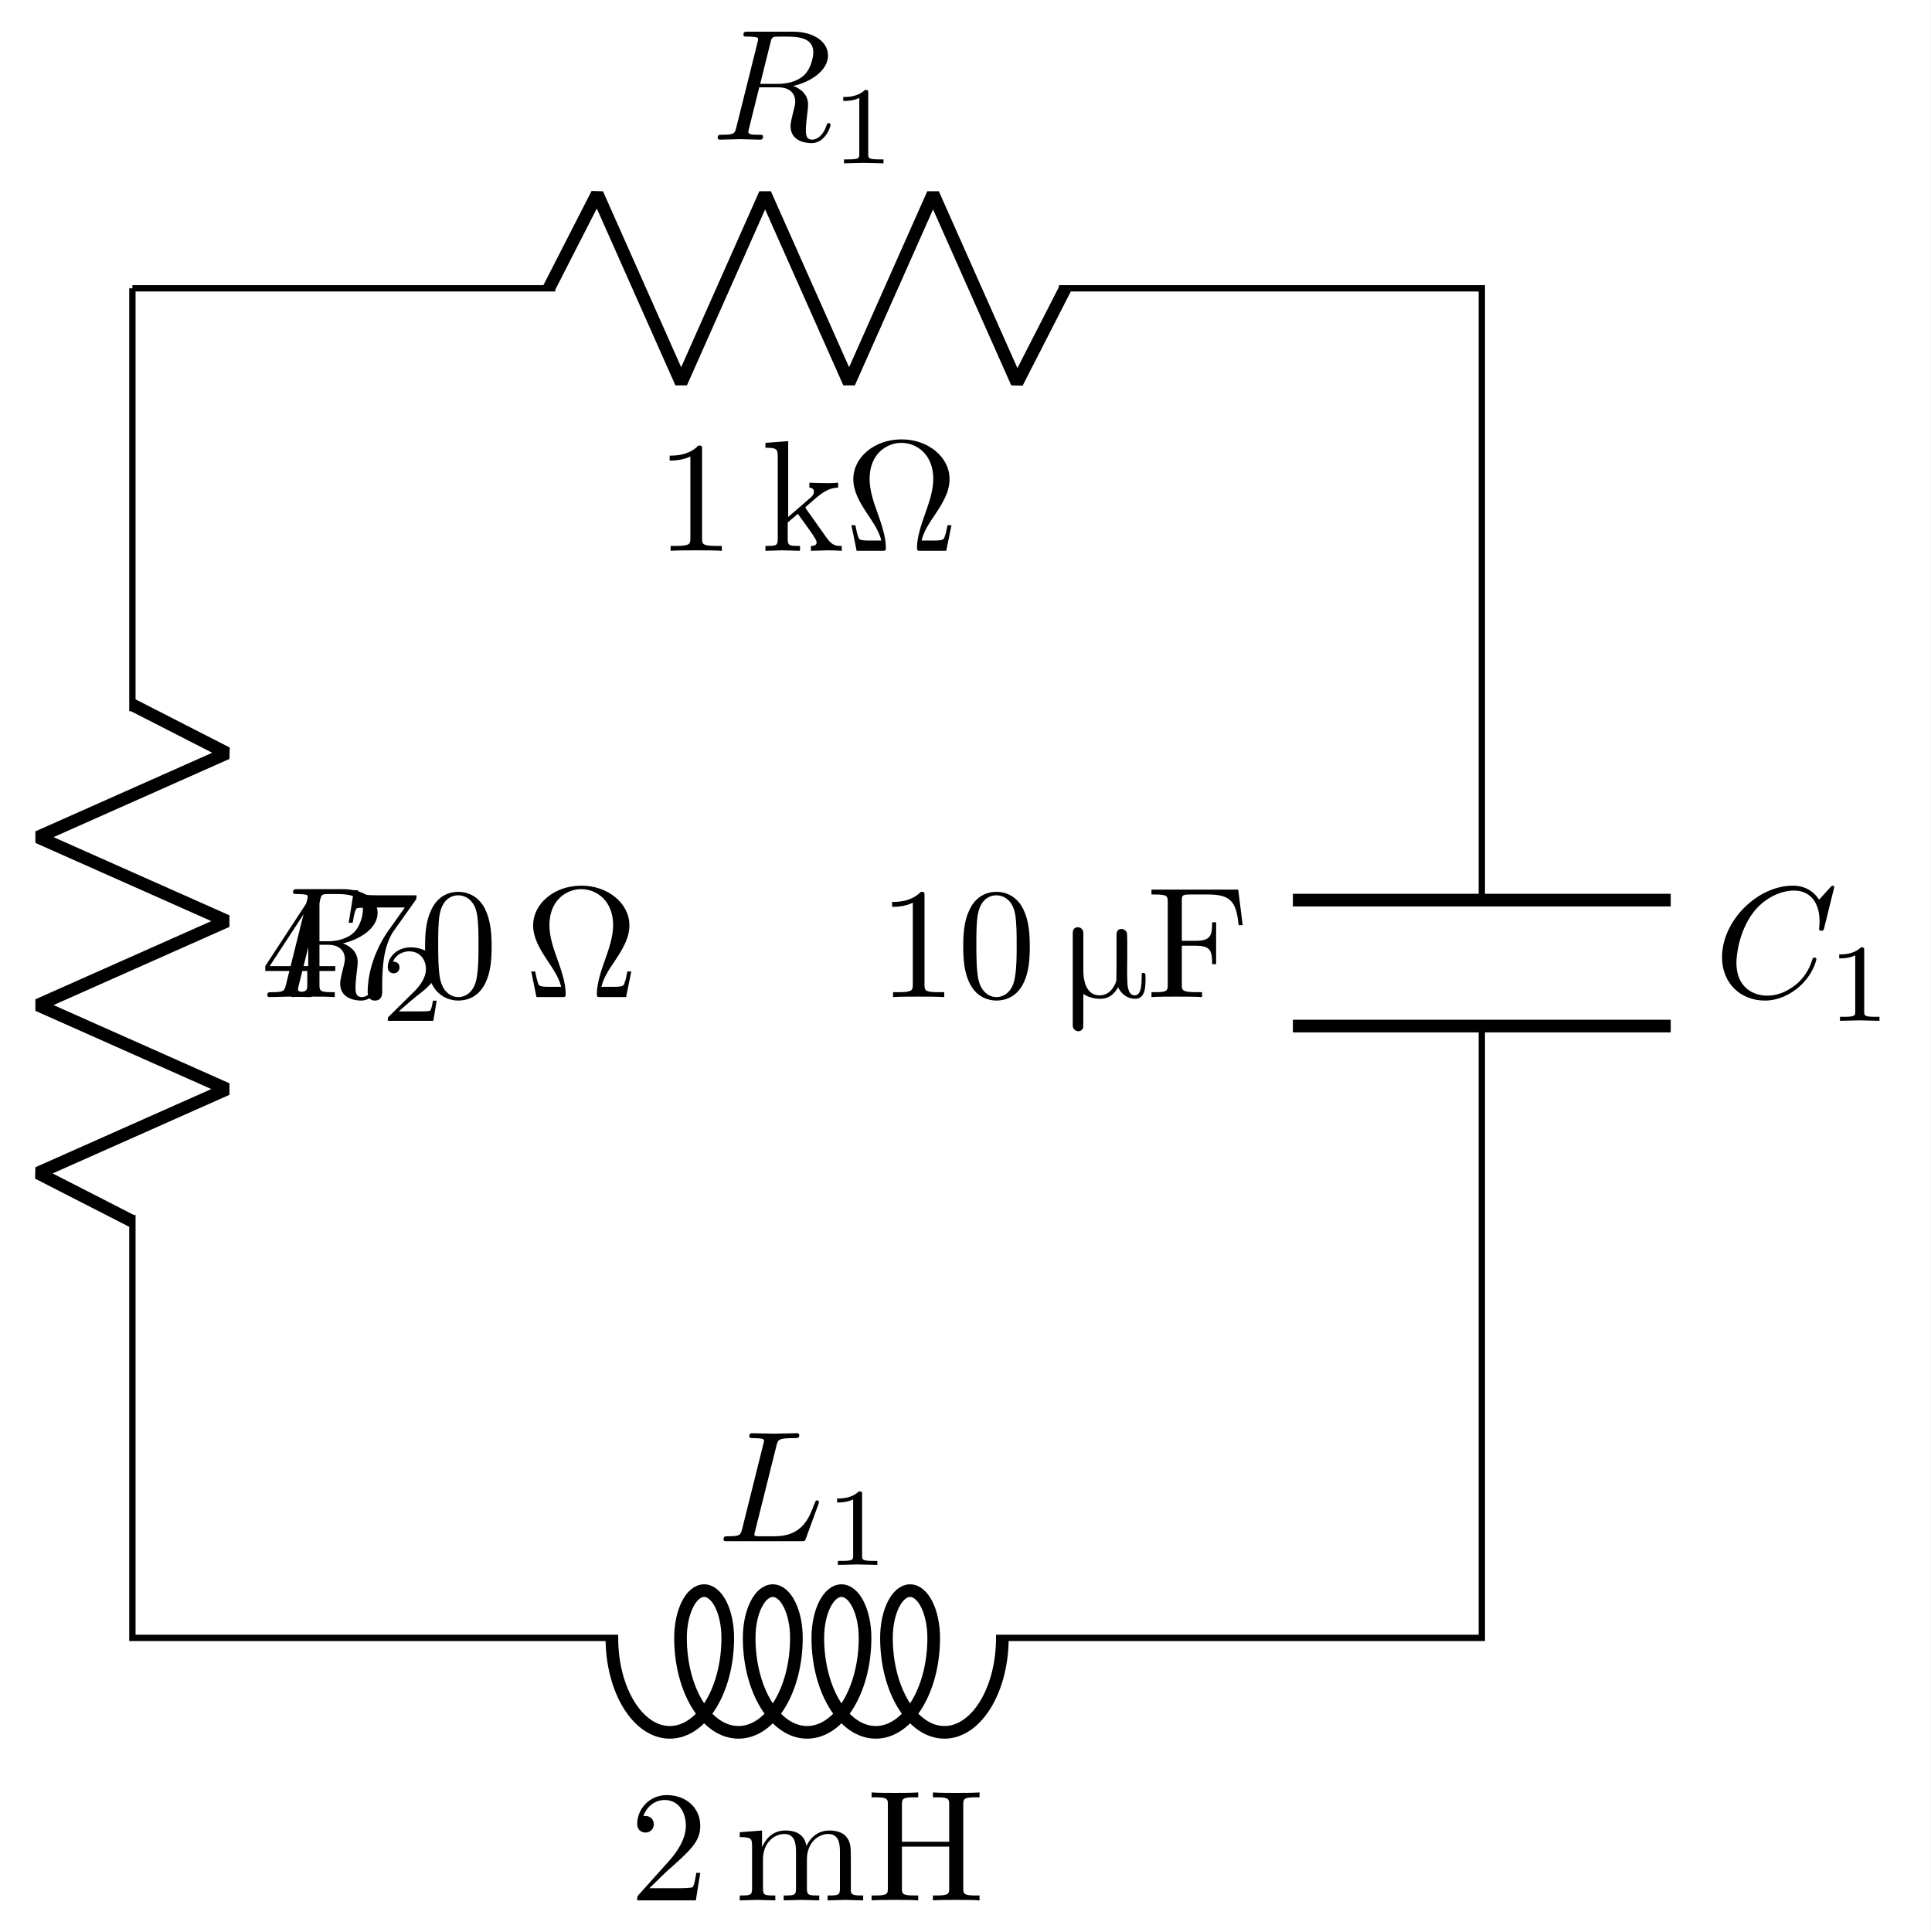
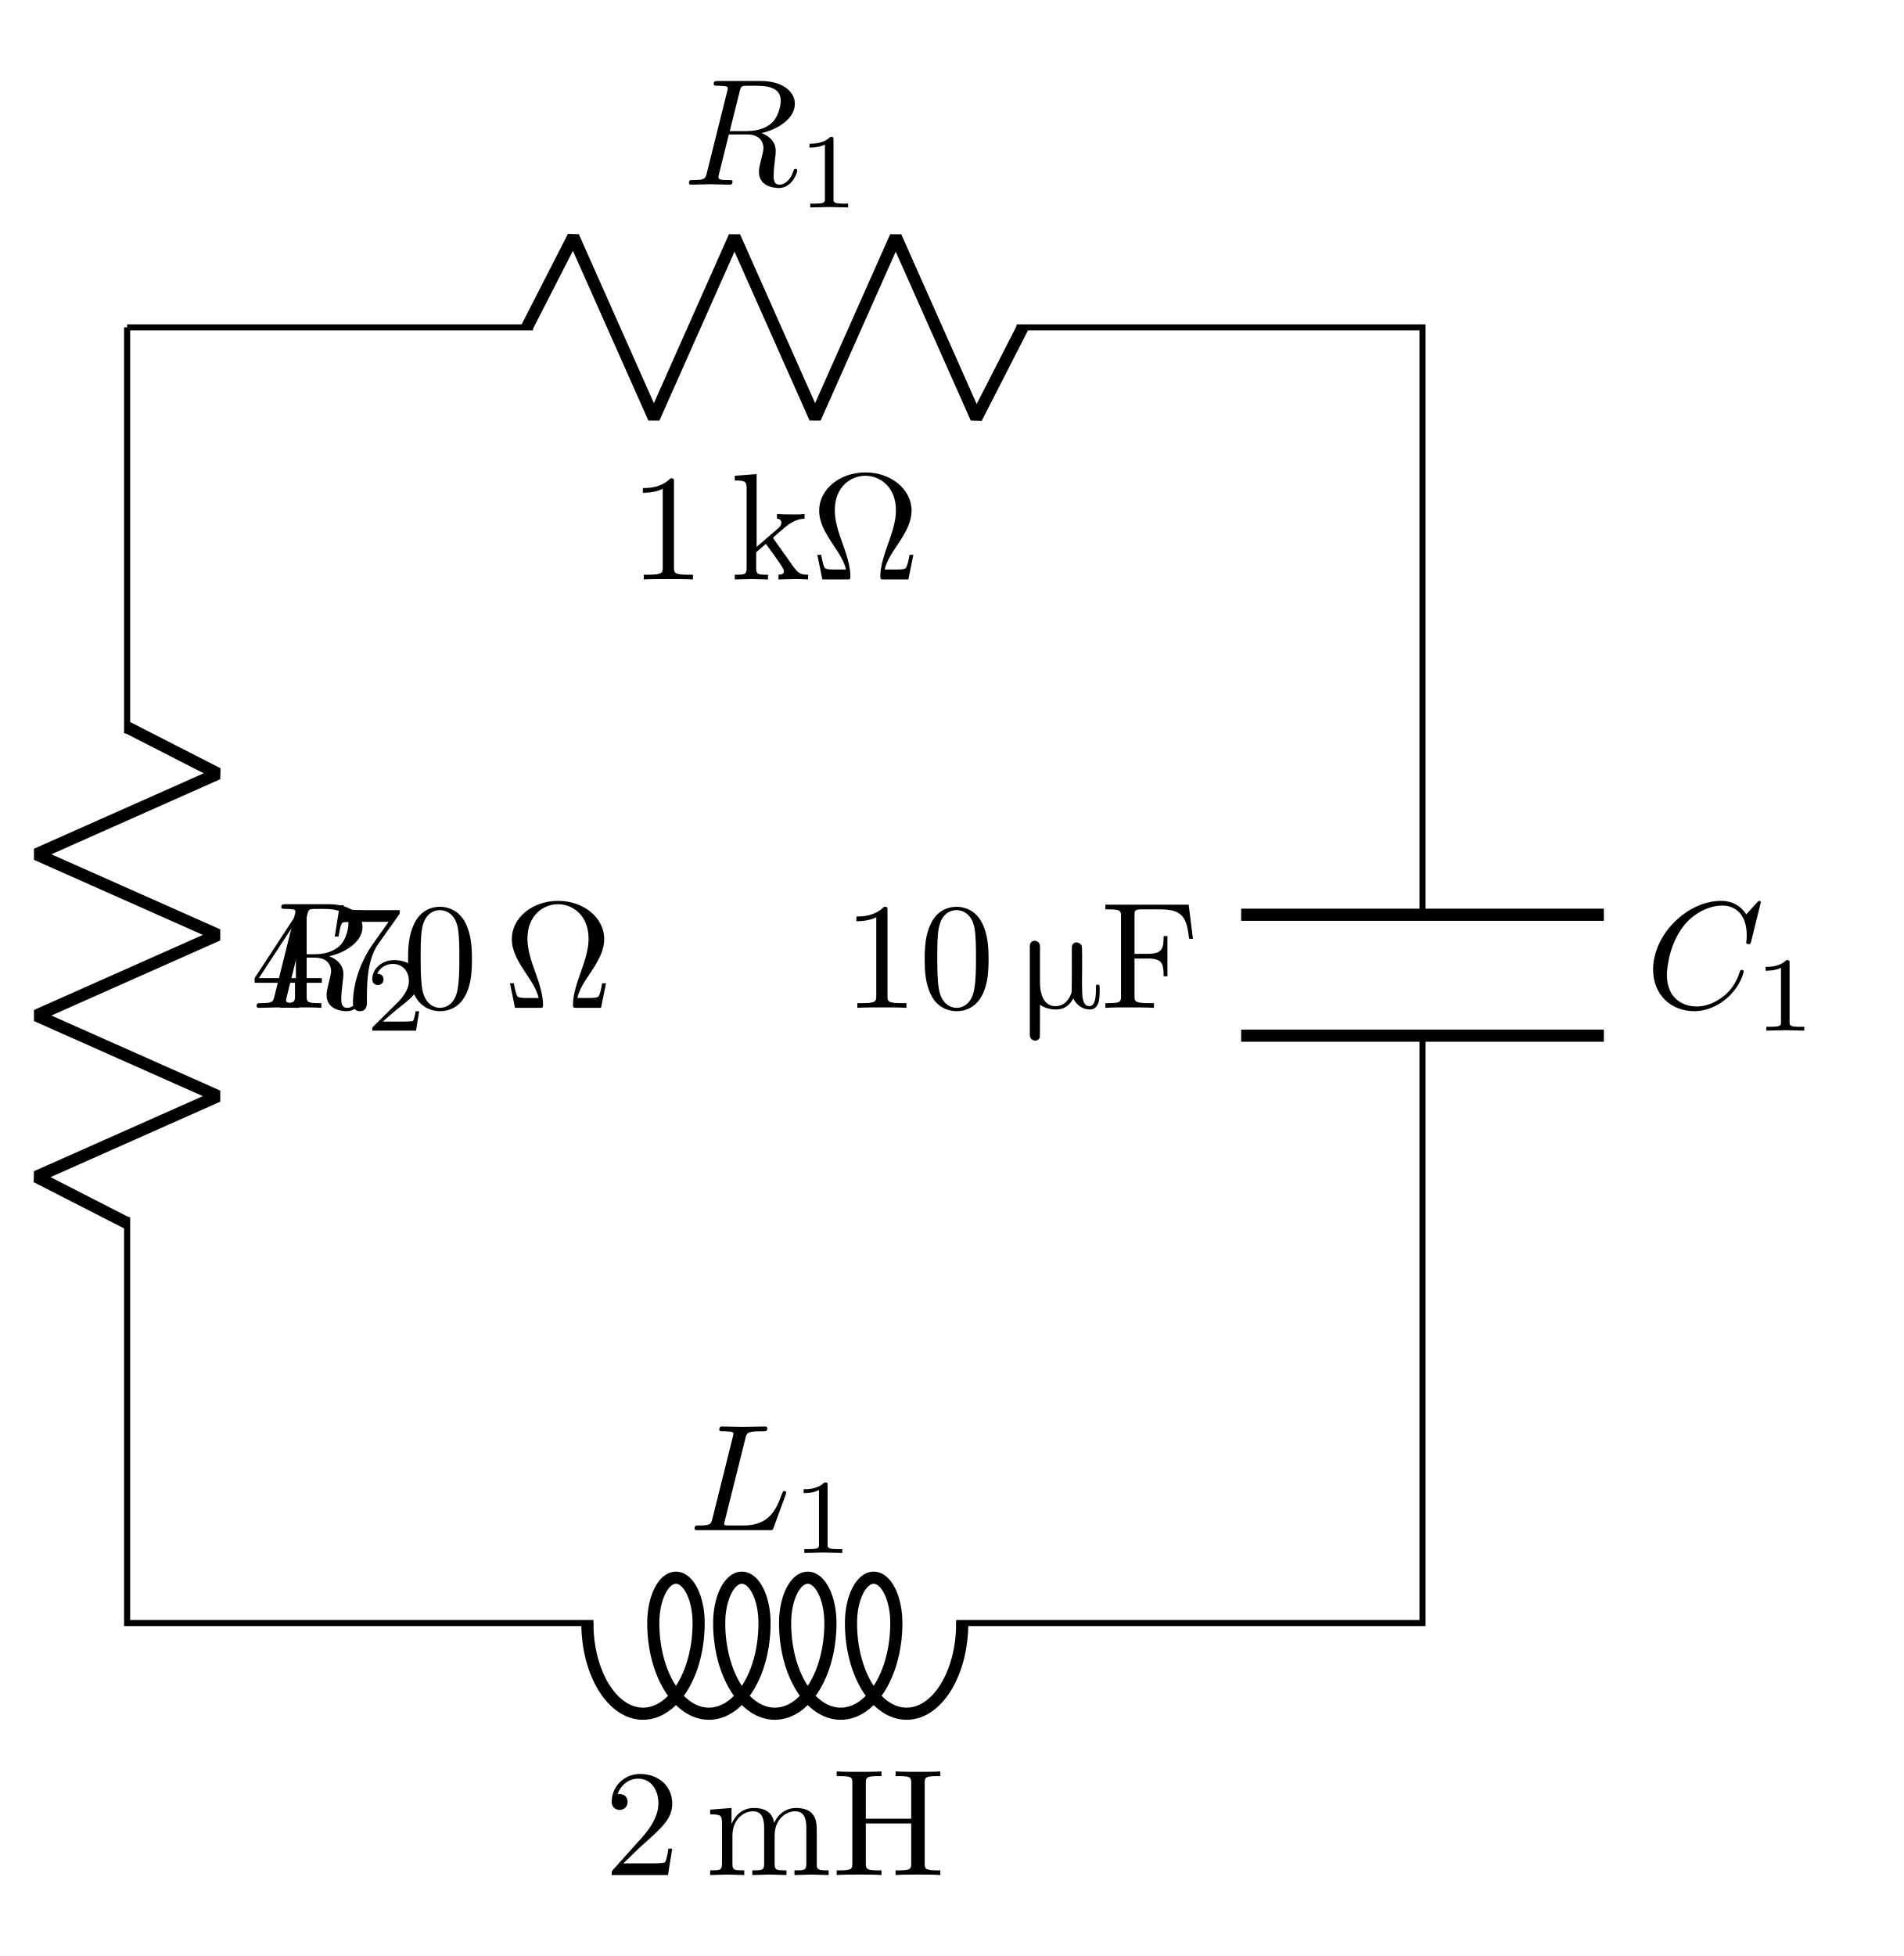
- <svg xmlns="http://www.w3.org/2000/svg" viewBox="-1.993 -119.747 121.665 121.74" width="121.665pt" height="121.74pt" role="img" aria-labelledby="tr-title-314b21e6" aria-describedby="tr-desc-314b21e6">
-   <rect x="-1.993" y="-119.747" width="121.665" height="121.74" fill="#ffffff" />
+ <svg xmlns="http://www.w3.org/2000/svg" viewBox="-1.993 -126.389 124.987 128.382" width="124.987pt" height="128.382pt" role="img" aria-labelledby="tr-title-314b21e6" aria-describedby="tr-desc-314b21e6">
+   <rect x="-1.993" y="-126.389" width="124.987" height="128.382" fill="#ffffff" />
  <defs>
    <path id="tr-g1287" d="M646 553 C646 519 630 450 591 411 C565 385 512 353 422 353 L310 353 L375 614 C381 638 384 648 403 651 C412 652 444 652 464 652 C535 652 646 652 646 553 Z M755 93 C755 105 743 105 743 105 C734 105 732 98 730 91 C705 17 662 0 639 0 C606 0 599 22 599 61 C599 92 605 143 609 175 C611 189 613 208 613 222 C613 299 546 330 519 340 C620 362 739 432 739 533 C739 619 649 683 518 683 L233 683 C213 683 204 683 204 663 C204 652 213 652 232 652 C232 652 253 652 270 650 C288 648 297 647 297 634 C297 630 296 627 293 615 L159 78 C149 39 147 31 68 31 C50 31 41 31 41 11 C41 0 55 0 55 0 L181 3 L308 0 C316 0 328 0 328 20 C328 31 319 31 300 31 C263 31 235 31 235 49 C235 55 237 60 238 66 L304 331 L423 331 C514 331 532 275 532 240 C532 225 524 194 518 171 C511 143 502 106 502 86 C502 -22 622 -22 635 -22 C720 -22 755 79 755 93 Z" />
    <path id="tr-g966" d="M473 0 L473 36 L435 36 C335 36 335 49 335 82 L335 636 C335 663 333 664 305 664 C241 601 150 600 109 600 L109 564 C133 564 199 564 254 592 L254 82 C254 49 254 36 154 36 L116 36 L116 0 L294 4 Z" />
    <path id="tr-g18" d="M419 0 L419 31 L387 31 C297 31 294 42 294 79 L294 640 C294 664 294 666 271 666 C209 602 121 602 89 602 L89 571 C109 571 168 571 220 597 L220 79 C220 43 217 31 127 31 L95 31 L95 0 C130 3 217 3 257 3 C297 3 384 3 419 0 Z" />
    <path id="tr-g76" d="M511 0 L511 31 C474 31 452 31 414 84 L287 263 C286 265 281 271 281 274 C281 278 352 338 362 346 C425 397 467 399 488 400 L488 431 C459 428 446 428 418 428 C382 428 320 430 306 431 L306 400 C325 399 335 388 335 375 C335 355 321 343 313 336 L172 214 L172 694 L28 683 L28 652 C98 652 106 645 106 596 L106 76 C106 31 95 31 28 31 L28 0 L137 3 L247 0 L247 31 C180 31 169 31 169 76 L169 179 L233 234 C310 128 352 72 352 54 C352 35 335 31 316 31 L316 0 L424 3 C453 3 482 2 511 0 Z" />
    <path id="tr-g4103" d="M677 162 L652 162 C647 136 643 113 634 89 C629 73 626 65 568 65 L488 65 C501 121 532 169 577 235 C624 306 665 375 665 454 C665 593 530 705 361 705 C189 705 56 591 56 454 C56 375 97 306 144 235 C188 169 220 121 233 65 L153 65 C95 65 92 73 87 88 C79 111 74 137 69 162 L44 162 L77 0 L237 0 C259 0 262 0 262 21 C262 91 231 179 208 243 C187 301 159 380 159 455 C159 615 269 683 360 683 C456 683 562 611 562 455 C562 380 535 304 506 222 C491 180 459 90 459 21 C459 0 462 0 485 0 L644 0 Z" />
    <path id="tr-g1272" d="M760 695 C760 698 758 705 749 705 C746 705 745 704 734 693 L664 616 C655 630 609 705 498 705 C275 705 50 484 50 252 C50 87 168 -22 321 -22 C408 -22 484 18 537 64 C630 146 647 237 647 240 C647 250 635 250 635 250 C629 250 624 248 622 240 C613 211 590 140 521 82 C452 26 389 9 337 9 C247 9 141 61 141 217 C141 274 162 436 262 553 C323 624 417 674 506 674 C608 674 667 597 667 481 C667 441 664 440 664 430 C664 420 675 420 679 420 C692 420 692 422 697 440 Z" />
    <path id="tr-g17" d="M460 320 C460 400 455 480 420 554 C374 650 292 666 250 666 C190 666 117 640 76 547 C44 478 39 400 39 320 C39 245 43 155 84 79 C127 -2 200 -22 249 -22 C303 -22 379 -1 423 94 C455 163 460 241 460 320 Z M377 332 C377 257 377 189 366 125 C351 30 294 0 249 0 C210 0 151 25 133 121 C122 181 122 273 122 332 C122 396 122 462 130 516 C149 635 224 644 249 644 C282 644 348 626 367 527 C377 471 377 395 377 332 Z" />
    <path id="tr-g4190" d="M525 143 C523 153 514 153 511 153 C501 153 501 149 501 135 C501 70 497 11 456 11 C429 11 420 37 415 57 C409 79 410 126 409 161 L410 269 C409 284 410 322 410 337 C409 360 410 398 408 404 C404 422 387 431 372 431 C367 431 342 430 342 396 L342 209 L341 107 C342 102 316 11 235 11 C185 11 153 44 140 98 C132 127 132 155 132 183 L132 351 C132 372 133 410 131 415 C127 432 113 442 96 442 C93 442 65 441 65 406 L65 -173 C65 -185 66 -189 66 -189 C70 -204 84 -216 101 -216 C122 -216 129 -198 131 -195 C132 -186 132 -134 132 20 C171 -7 217 -11 237 -11 C307 -11 335 34 352 62 C372 17 416 -11 460 -11 C495 -11 512 12 520 44 C528 80 525 143 525 143 Z" />
    <path id="tr-g39" d="M610 455 L582 680 L33 680 L33 649 L57 649 C134 649 136 638 136 602 L136 78 C136 42 134 31 57 31 L33 31 L33 0 C68 3 146 3 185 3 C226 3 317 3 353 0 L353 31 L320 31 C225 31 225 44 225 79 L225 325 L311 325 C407 325 417 293 417 208 L442 208 L442 473 L417 473 C417 389 407 356 311 356 L225 356 L225 609 C225 642 227 649 274 649 L394 649 C544 649 569 593 585 455 Z" />
    <path id="tr-g1281" d="M643 247 C643 251 640 258 631 258 C622 258 621 253 614 237 C580 145 536 31 363 31 L269 31 C255 31 253 31 247 32 C237 33 234 34 234 42 C234 45 234 47 239 65 L374 605 C383 641 386 652 480 652 C510 652 518 652 518 671 C518 683 507 683 502 683 L354 680 L221 683 C214 683 202 683 202 663 C202 652 211 652 230 652 C230 652 251 652 268 650 C286 648 295 647 295 634 C295 630 294 627 291 615 L157 78 C147 39 145 31 66 31 C49 31 39 31 39 11 C39 0 48 0 66 0 L529 0 C553 0 554 0 560 17 L639 233 C643 244 643 247 643 247 Z" />
    <path id="tr-g19" d="M449 174 L424 174 C419 144 412 100 402 85 C395 77 329 77 307 77 L127 77 L233 180 C389 318 449 372 449 472 C449 586 359 666 237 666 C124 666 50 574 50 485 C50 429 100 429 103 429 C120 429 155 441 155 482 C155 508 137 534 102 534 C94 534 92 534 89 533 C112 598 166 635 224 635 C315 635 358 554 358 472 C358 392 308 313 253 251 L61 37 C50 26 50 24 50 0 L421 0 Z" />
    <path id="tr-g78" d="M813 0 L813 31 C761 31 736 31 735 61 L735 252 C735 338 735 369 704 405 C690 422 657 442 599 442 C515 442 471 382 454 344 C440 431 366 442 321 442 C248 442 201 399 173 337 L173 442 L32 431 L32 400 C102 400 110 393 110 344 L110 76 C110 31 99 31 32 31 L32 0 L145 3 L257 0 L257 31 C190 31 179 31 179 76 L179 260 C179 364 250 420 314 420 C377 420 388 366 388 309 L388 76 C388 31 377 31 310 31 L310 0 L423 3 L535 0 L535 31 C468 31 457 31 457 76 L457 260 C457 364 528 420 592 420 C655 420 666 366 666 309 L666 76 C666 31 655 31 588 31 L588 0 L701 3 Z" />
    <path id="tr-g41" d="M716 0 L716 31 L692 31 C615 31 613 42 613 78 L613 605 C613 641 615 652 692 652 L716 652 L716 683 C681 680 607 680 569 680 C531 680 456 680 421 683 L421 652 L445 652 C522 652 524 641 524 605 L524 371 L225 371 L225 605 C225 641 227 652 304 652 L328 652 L328 683 C293 680 219 680 181 680 C143 680 68 680 33 683 L33 652 L57 652 C134 652 136 641 136 605 L136 78 C136 42 134 31 57 31 L33 31 L33 0 C68 3 142 3 180 3 C218 3 293 3 328 0 L328 31 L304 31 C227 31 225 42 225 78 L225 340 L524 340 L524 78 C524 42 522 31 445 31 L421 31 L421 0 C456 3 530 3 568 3 C606 3 681 3 716 0 Z" />
    <path id="tr-g1013" d="M505 182 L471 182 C468 160 458 101 445 91 C437 85 360 85 346 85 L162 85 C267 178 302 206 362 253 C436 312 505 374 505 469 C505 590 399 664 271 664 C147 664 63 577 63 485 C63 434 106 429 116 429 C140 429 169 446 169 482 C169 500 162 535 110 535 C141 606 209 628 256 628 C356 628 408 550 408 469 C408 382 346 313 314 277 L73 39 C63 30 63 28 63 0 L475 0 Z" />
    <path id="tr-g21" d="M471 165 L471 196 L371 196 L371 651 C371 671 371 677 355 677 C346 677 343 677 335 665 L28 196 L28 165 L294 165 L294 78 C294 42 292 31 218 31 L197 31 L197 0 C238 3 290 3 332 3 C374 3 427 3 468 0 L468 31 L447 31 C373 31 371 42 371 78 L371 165 Z M300 196 L56 196 L300 569 Z" />
    <path id="tr-g24" d="M485 644 L242 644 C120 644 118 657 114 676 L89 676 L56 470 L81 470 C84 486 93 549 106 561 C113 567 191 567 204 567 L411 567 L299 409 C209 274 176 135 176 33 C176 23 176 -22 222 -22 C268 -22 268 23 268 33 L268 84 C268 139 271 194 279 248 C283 271 297 357 341 419 L476 609 C485 621 485 623 485 644 Z" />
  </defs>
-   <path d="M32.598 -101.58 L35.643 -107.533 L40.934 -95.627 L46.225 -107.533 L51.517 -95.627 L56.808 -107.533 L62.099 -95.627 L65.144 -101.58" fill="none" stroke="#000000" stroke-width="0.797" stroke-linejoin="bevel" />
-   <path d="M103.296 -63.029 L79.485 -63.029 M103.296 -55.092 L79.485 -55.092" fill="none" stroke="#000000" stroke-width="0.797" stroke-miterlimit="10" />
-   <path d="M61.175 -16.54 C61.175 -13.253 59.54 -10.588 57.524 -10.588 C55.507 -10.588 53.872 -13.253 53.872 -16.54 C53.872 -18.184 54.539 -19.517 55.361 -19.517 C56.182 -19.517 56.849 -18.184 56.849 -16.54 C56.849 -13.253 55.214 -10.588 53.197 -10.588 C51.181 -10.588 49.546 -13.253 49.546 -16.54 C49.546 -18.184 50.212 -19.517 51.034 -19.517 C51.856 -19.517 52.522 -18.184 52.522 -16.54 C52.522 -13.253 50.888 -10.588 48.871 -10.588 C46.854 -10.588 45.22 -13.253 45.22 -16.54 C45.22 -18.184 45.886 -19.517 46.708 -19.517 C47.53 -19.517 48.196 -18.184 48.196 -16.54 C48.196 -13.253 46.561 -10.588 44.545 -10.588 C42.528 -10.588 40.893 -13.253 40.893 -16.54 C40.893 -18.184 41.56 -19.517 42.381 -19.517 C43.203 -19.517 43.87 -18.184 43.87 -16.54 C43.87 -13.253 42.235 -10.588 40.218 -10.588 C38.202 -10.588 36.567 -13.253 36.567 -16.54" fill="none" stroke="#000000" stroke-width="0.797" stroke-linejoin="bevel" />
-   <path d="M6.351 -42.788 L0.399 -45.832 L12.304 -51.123 L0.399 -56.415 L12.304 -61.706 L0.399 -66.997 L12.304 -72.289 L6.351 -75.333" fill="none" stroke="#000000" stroke-width="0.797" stroke-linejoin="bevel" />
-   <path d="M6.351 -101.58 L32.997 -101.58 M64.745 -101.58 L91.391 -101.58 L91.391 -63.029 M91.391 -55.092 L91.391 -16.54 L60.777 -16.54 M36.965 -16.54 L6.351 -16.54 L6.351 -43.186 M6.351 -74.934 L6.351 -101.58" fill="none" stroke="#000000" stroke-width="0.399" stroke-miterlimit="10" />
-   <g transform="translate(42.827 -110.947)" fill="#000000" color="#000000">
+   <path d="M32.598 -104.901 L35.643 -110.853 L40.934 -98.948 L46.225 -110.853 L51.517 -98.948 L56.808 -110.853 L62.099 -98.948 L65.144 -104.901" fill="none" stroke="#000000" stroke-width="0.797" stroke-linejoin="bevel" />
+   <path d="M103.296 -66.35 L79.485 -66.35 M103.296 -58.413 L79.485 -58.413" fill="none" stroke="#000000" stroke-width="0.797" stroke-miterlimit="10" />
+   <path d="M61.175 -19.861 C61.175 -16.574 59.54 -13.909 57.524 -13.909 C55.507 -13.909 53.872 -16.574 53.872 -19.861 C53.872 -21.505 54.539 -22.838 55.361 -22.838 C56.182 -22.838 56.849 -21.505 56.849 -19.861 C56.849 -16.574 55.214 -13.909 53.197 -13.909 C51.181 -13.909 49.546 -16.574 49.546 -19.861 C49.546 -21.505 50.212 -22.838 51.034 -22.838 C51.856 -22.838 52.522 -21.505 52.522 -19.861 C52.522 -16.574 50.888 -13.909 48.871 -13.909 C46.854 -13.909 45.22 -16.574 45.22 -19.861 C45.22 -21.505 45.886 -22.838 46.708 -22.838 C47.53 -22.838 48.196 -21.505 48.196 -19.861 C48.196 -16.574 46.561 -13.909 44.545 -13.909 C42.528 -13.909 40.893 -16.574 40.893 -19.861 C40.893 -21.505 41.56 -22.838 42.381 -22.838 C43.203 -22.838 43.87 -21.505 43.87 -19.861 C43.87 -16.574 42.235 -13.909 40.218 -13.909 C38.202 -13.909 36.567 -16.574 36.567 -19.861" fill="none" stroke="#000000" stroke-width="0.797" stroke-linejoin="bevel" />
+   <path d="M6.351 -46.108 L0.399 -49.153 L12.304 -54.444 L0.399 -59.735 L12.304 -65.027 L0.399 -70.318 L12.304 -75.609 L6.351 -78.654" fill="none" stroke="#000000" stroke-width="0.797" stroke-linejoin="bevel" />
+   <path d="M6.351 -104.901 L32.997 -104.901 M64.745 -104.901 L91.391 -104.901 L91.391 -66.35 M91.391 -58.413 L91.391 -19.861 L60.777 -19.861 M36.965 -19.861 L6.351 -19.861 L6.351 -46.507 M6.351 -78.255 L6.351 -104.901" fill="none" stroke="#000000" stroke-width="0.399" stroke-miterlimit="10" />
+   <g transform="translate(42.827 -114.268)" fill="#000000" color="#000000">
    <use href="#tr-g1287" transform="translate(0 0) scale(0.00996 -0.00996)" />
    <use href="#tr-g966" transform="translate(7.562 1.494) scale(0.00697 -0.00697)" />
  </g>
-   <g transform="translate(39.323 -85.039)" fill="#000000" color="#000000">
+   <g transform="translate(39.323 -88.36)" fill="#000000" color="#000000">
    <use href="#tr-g18" transform="translate(0 0) scale(0.00996 -0.00996)" />
    <use href="#tr-g76" transform="translate(6.642 0) scale(0.00996 -0.00996)" />
    <use href="#tr-g4103" transform="translate(11.902 0) scale(0.00996 -0.00996)" />
  </g>
-   <g transform="translate(106.031 -56.918)" fill="#000000" color="#000000">
+   <g transform="translate(106.031 -60.239)" fill="#000000" color="#000000">
    <use href="#tr-g1272" transform="translate(0 0) scale(0.00996 -0.00996)" />
    <use href="#tr-g966" transform="translate(7.123 1.494) scale(0.00697 -0.00697)" />
  </g>
-   <g transform="translate(53.341 -56.918)" fill="#000000" color="#000000">
+   <g transform="translate(53.341 -60.239)" fill="#000000" color="#000000">
    <use href="#tr-g18" transform="translate(0 0) scale(0.00996 -0.00996)" />
    <use href="#tr-g17" transform="translate(4.981 0) scale(0.00996 -0.00996)" />
    <use href="#tr-g4190" transform="translate(11.623 0) scale(0.00996 -0.00996)" />
    <use href="#tr-g39" transform="translate(16.903 0) scale(0.00996 -0.00996)" />
  </g>
-   <g transform="translate(43.216 -22.634)" fill="#000000" color="#000000">
+   <g transform="translate(43.216 -25.955)" fill="#000000" color="#000000">
    <use href="#tr-g1281" transform="translate(0 0) scale(0.00996 -0.00996)" />
    <use href="#tr-g966" transform="translate(6.785 1.494) scale(0.00697 -0.00697)" />
  </g>
-   <g transform="translate(37.665 0)" fill="#000000" color="#000000">
+   <g transform="translate(37.665 -3.321)" fill="#000000" color="#000000">
    <use href="#tr-g19" transform="translate(0 0) scale(0.00996 -0.00996)" />
    <use href="#tr-g78" transform="translate(6.642 0) scale(0.00996 -0.00996)" />
    <use href="#tr-g41" transform="translate(14.941 0) scale(0.00996 -0.00996)" />
  </g>
-   <g transform="translate(14.444 -56.918)" fill="#000000" color="#000000">
+   <g transform="translate(14.444 -60.239)" fill="#000000" color="#000000">
    <use href="#tr-g1287" transform="translate(0 0) scale(0.00996 -0.00996)" />
    <use href="#tr-g1013" transform="translate(7.562 1.494) scale(0.00697 -0.00697)" />
  </g>
-   <g transform="translate(14.444 -56.918)" fill="#000000" color="#000000">
+   <g transform="translate(14.444 -60.239)" fill="#000000" color="#000000">
    <use href="#tr-g21" transform="translate(0 0) scale(0.00996 -0.00996)" />
    <use href="#tr-g24" transform="translate(4.981 0) scale(0.00996 -0.00996)" />
    <use href="#tr-g17" transform="translate(9.963 0) scale(0.00996 -0.00996)" />
    <use href="#tr-g4103" transform="translate(16.604 0) scale(0.00996 -0.00996)" />
  </g>
</svg>
